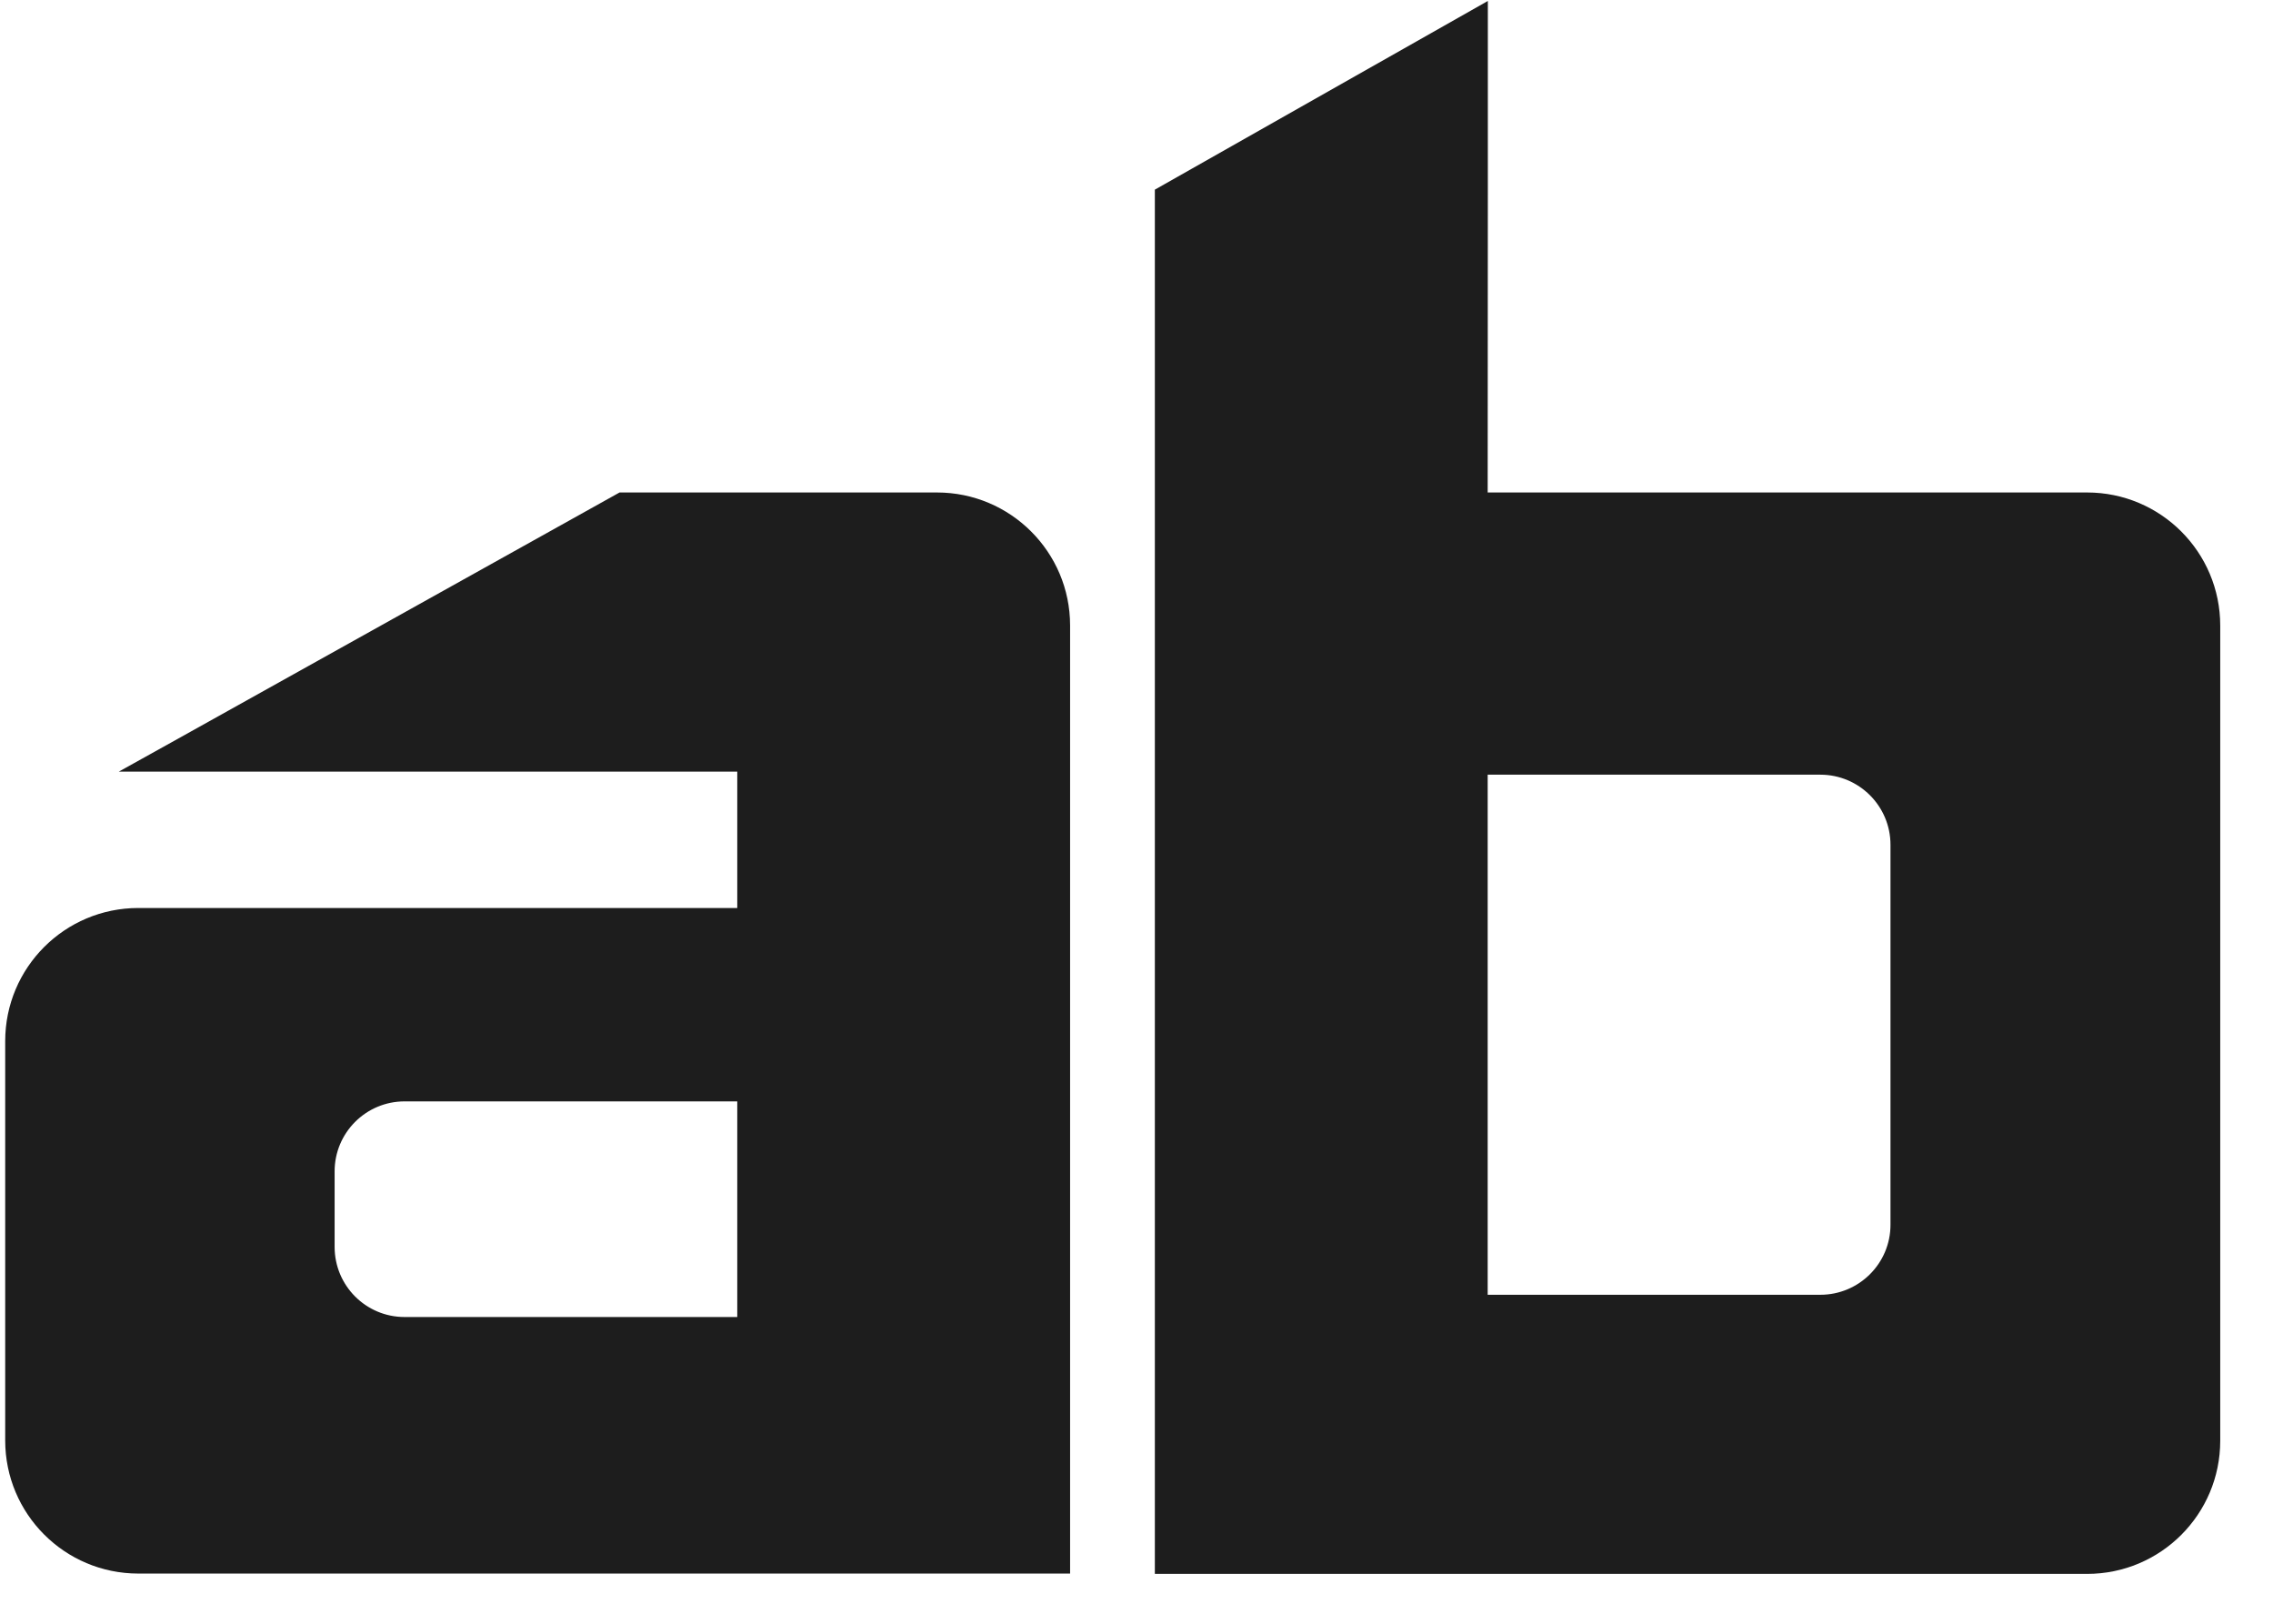
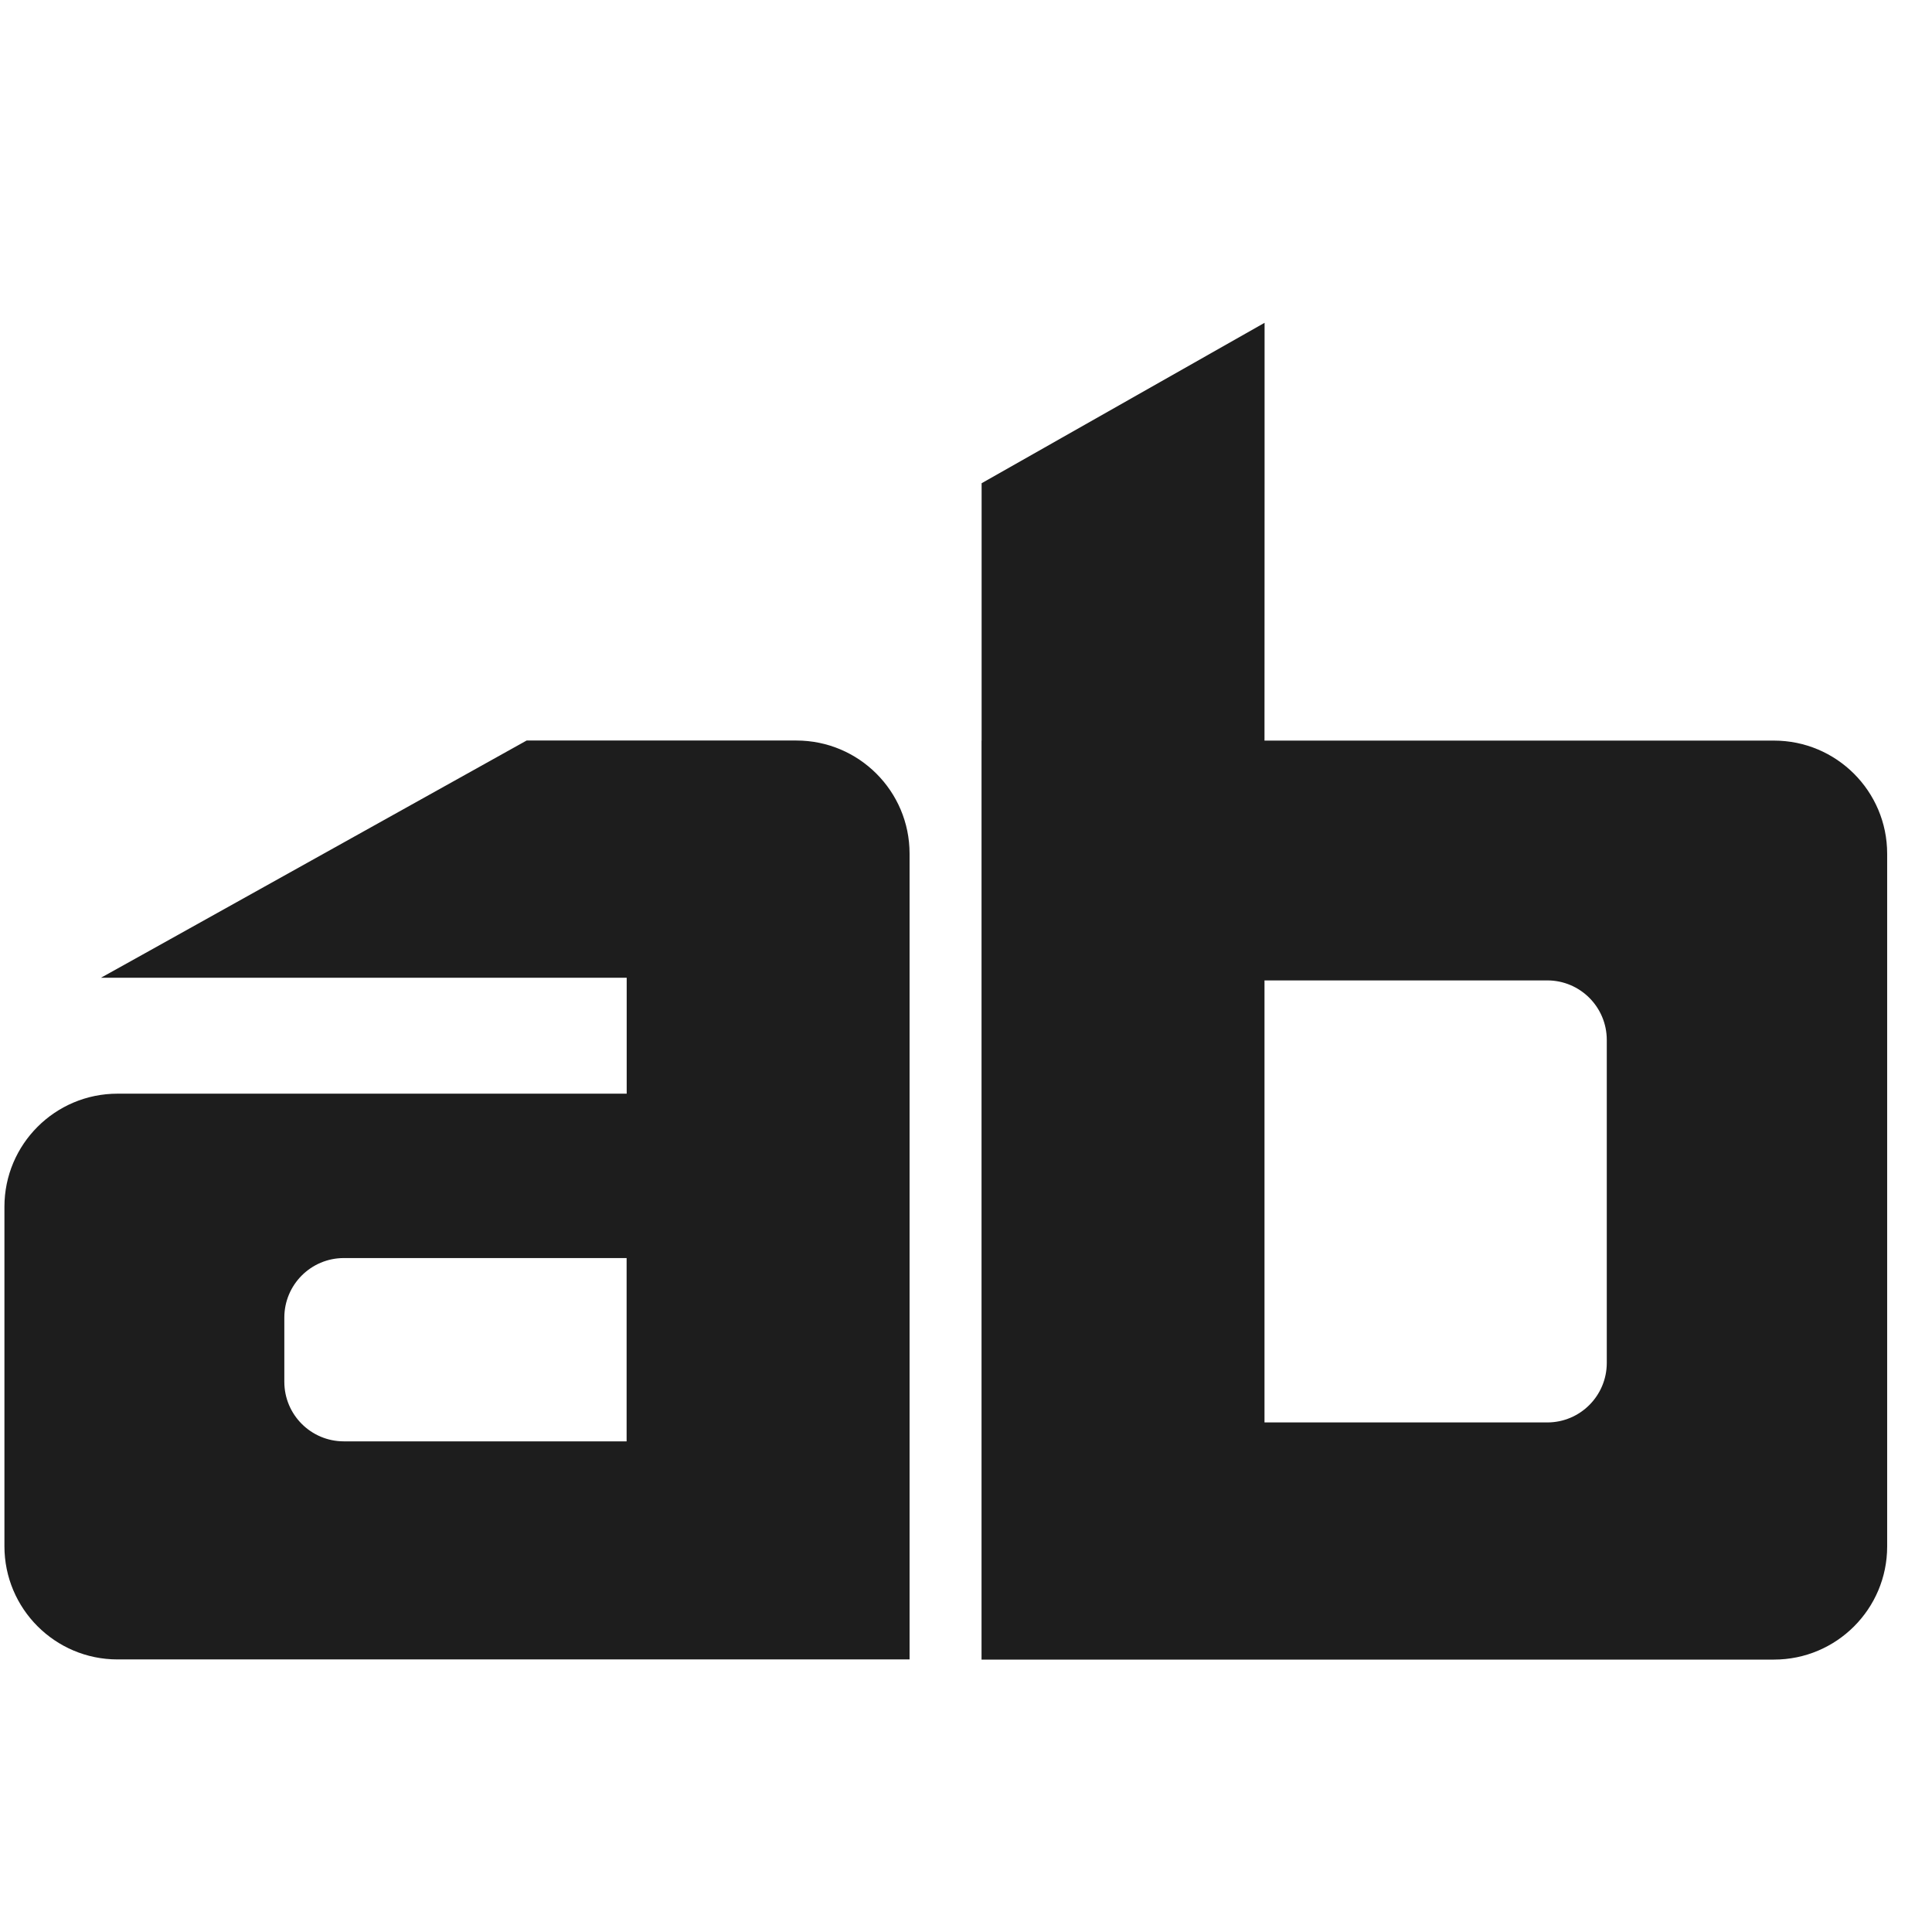
- <svg xmlns="http://www.w3.org/2000/svg" width="14" height="10" viewBox="0 0 14 10">
-   <g fill="#1D1D1D" fill-rule="evenodd">
-     <path d="M7.113,3.033 L7.113,1.168 L9.164,0.006 L9.164,1.168 L9.163,3.033 L12.855,3.033 C13.308,3.033 13.675,3.4 13.675,3.853 L13.675,8.873 C13.675,9.326 13.308,9.693 12.855,9.693 L7.113,9.693 L7.113,3.033 Z M11.644,7.543 L11.644,5.203 C11.644,4.964 11.45,4.771 11.212,4.771 L9.163,4.771 L9.163,7.974 L11.212,7.974 C11.45,7.974 11.644,7.781 11.644,7.543 Z" />
-     <path d="M6.591,2.579 L6.591,6.678 L0.852,6.678 C0.399,6.678 0.032,6.311 0.032,5.858 L0.032,3.399 C0.032,2.946 0.399,2.579 0.852,2.579 L4.541,2.579 L4.541,1.739 L3.816,1.739 L0.732,1.739 L1.054,1.56 L3.816,0.02 L5.309,0.02 L5.771,0.02 C6.224,0.02 6.591,0.387 6.591,0.839 L6.591,2.579 Z M4.541,5.098 L4.541,3.77 L2.492,3.77 C2.254,3.77 2.061,3.963 2.061,4.201 L2.061,4.666 C2.061,4.905 2.254,5.098 2.492,5.098 L4.541,5.098 Z" transform="translate(0 3.013)" />
-   </g>
+ <svg xmlns="http://www.w3.org/2000/svg" width="24" height="24" viewBox="0 0 24 24">
+   <path fill="#1D1D1D" fill-rule="evenodd" d="M12.194 5.2L12.194 2.003 15.709.01 15.709 2.003 15.708 5.2 22.037 5.2C22.813 5.2 23.443 5.829 23.443 6.605L23.443 15.211C23.443 15.987 22.813 16.616 22.037 16.616L12.193 16.616 12.193 5.2 12.194 5.2zM19.96 12.93L19.96 8.919C19.96 8.51 19.629 8.179 19.221 8.179L15.708 8.179 15.708 13.67 19.221 13.67C19.629 13.67 19.96 13.339 19.96 12.93zM11.299 9.586L11.299 16.614 1.46 16.614C.684 16.614.055 15.984.055 15.208L.055 10.991C.055 10.215.684 9.586 1.46 9.586L7.785 9.586 7.785 8.146 6.542 8.146 1.254 8.146 1.806 7.839 6.542 5.199 9.101 5.199 9.893 5.199C10.669 5.199 11.299 5.828 11.299 6.604L11.299 9.586zM7.784 13.905L7.784 11.628 4.272 11.628C3.863 11.628 3.532 11.959 3.532 12.368L3.532 13.165C3.532 13.574 3.863 13.905 4.272 13.905L7.784 13.905z" transform="translate(0 4)" />
</svg>
